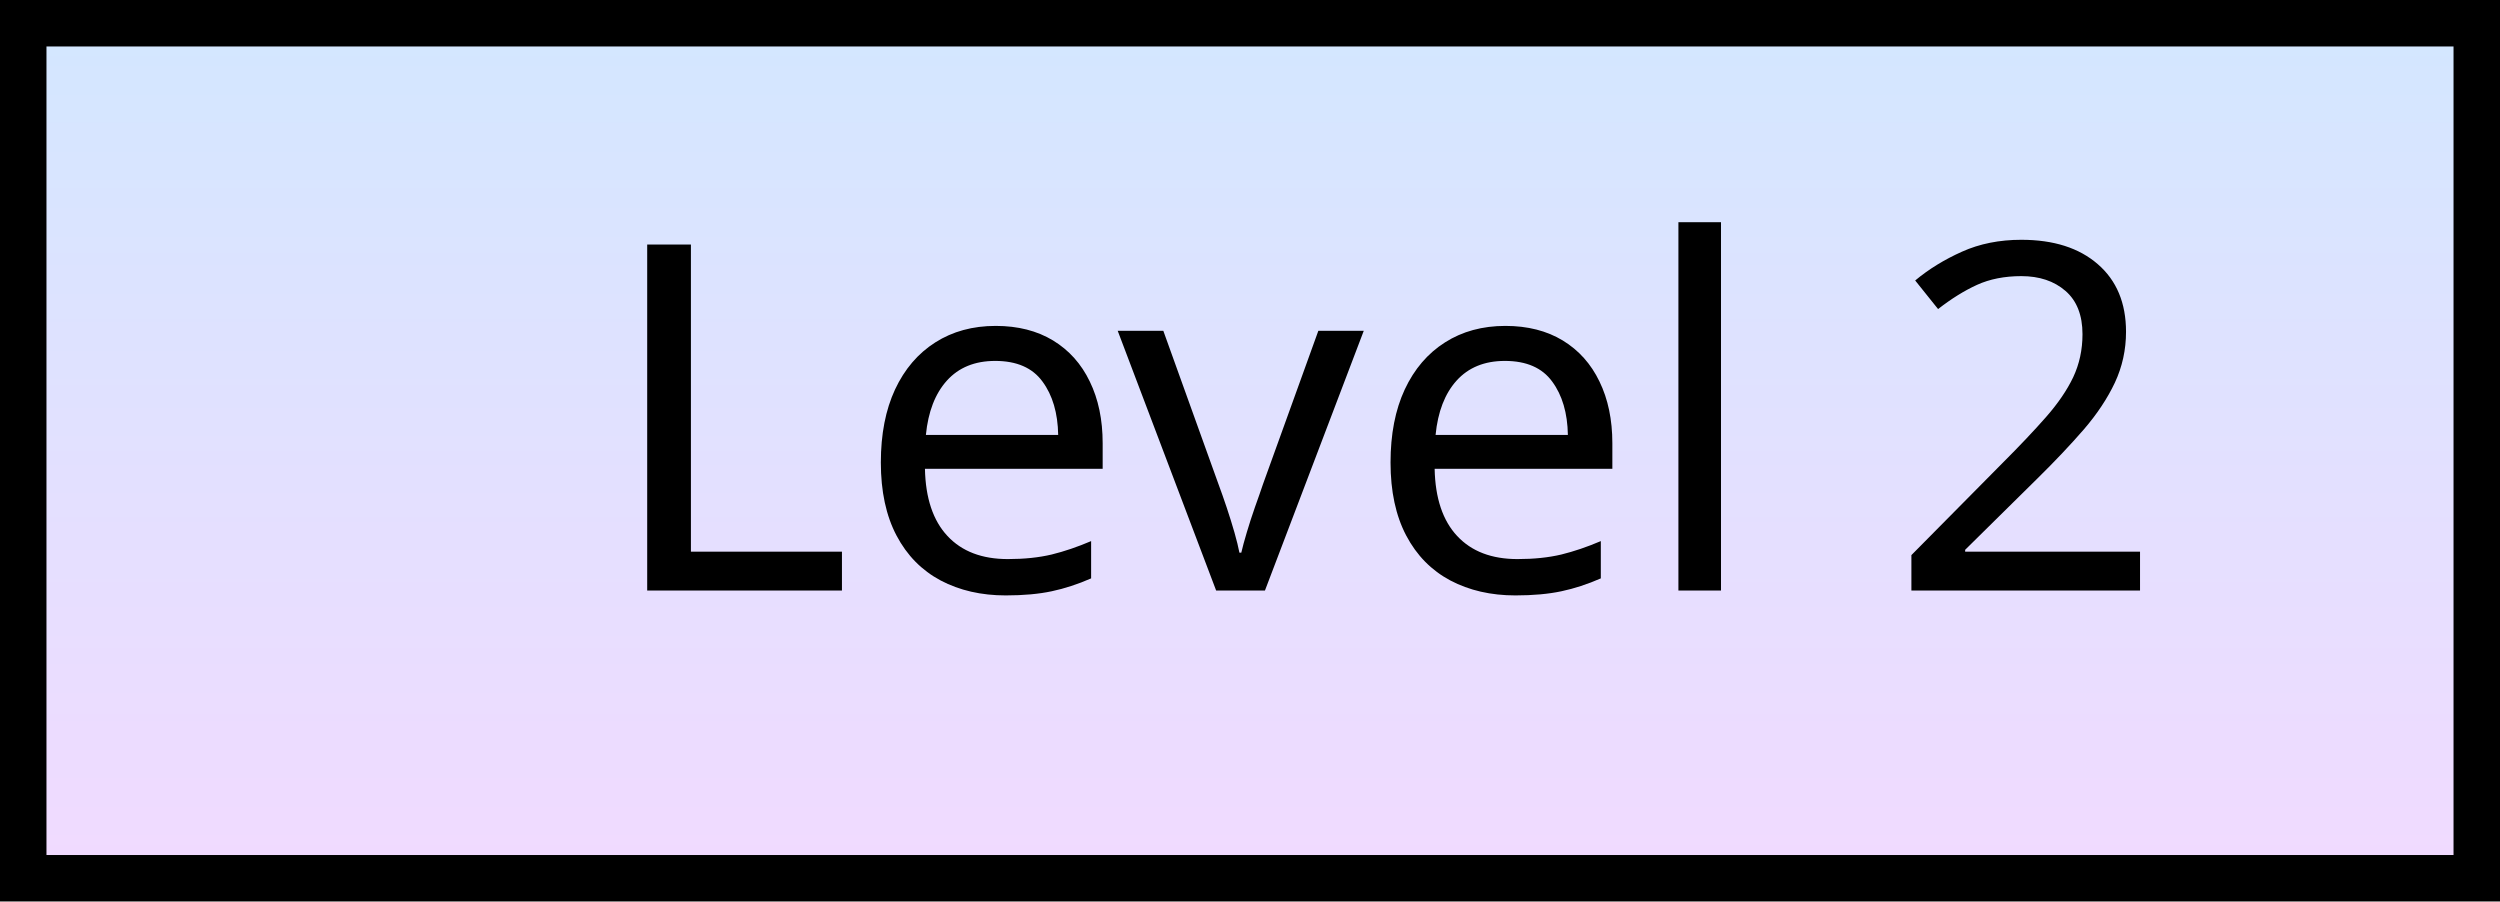
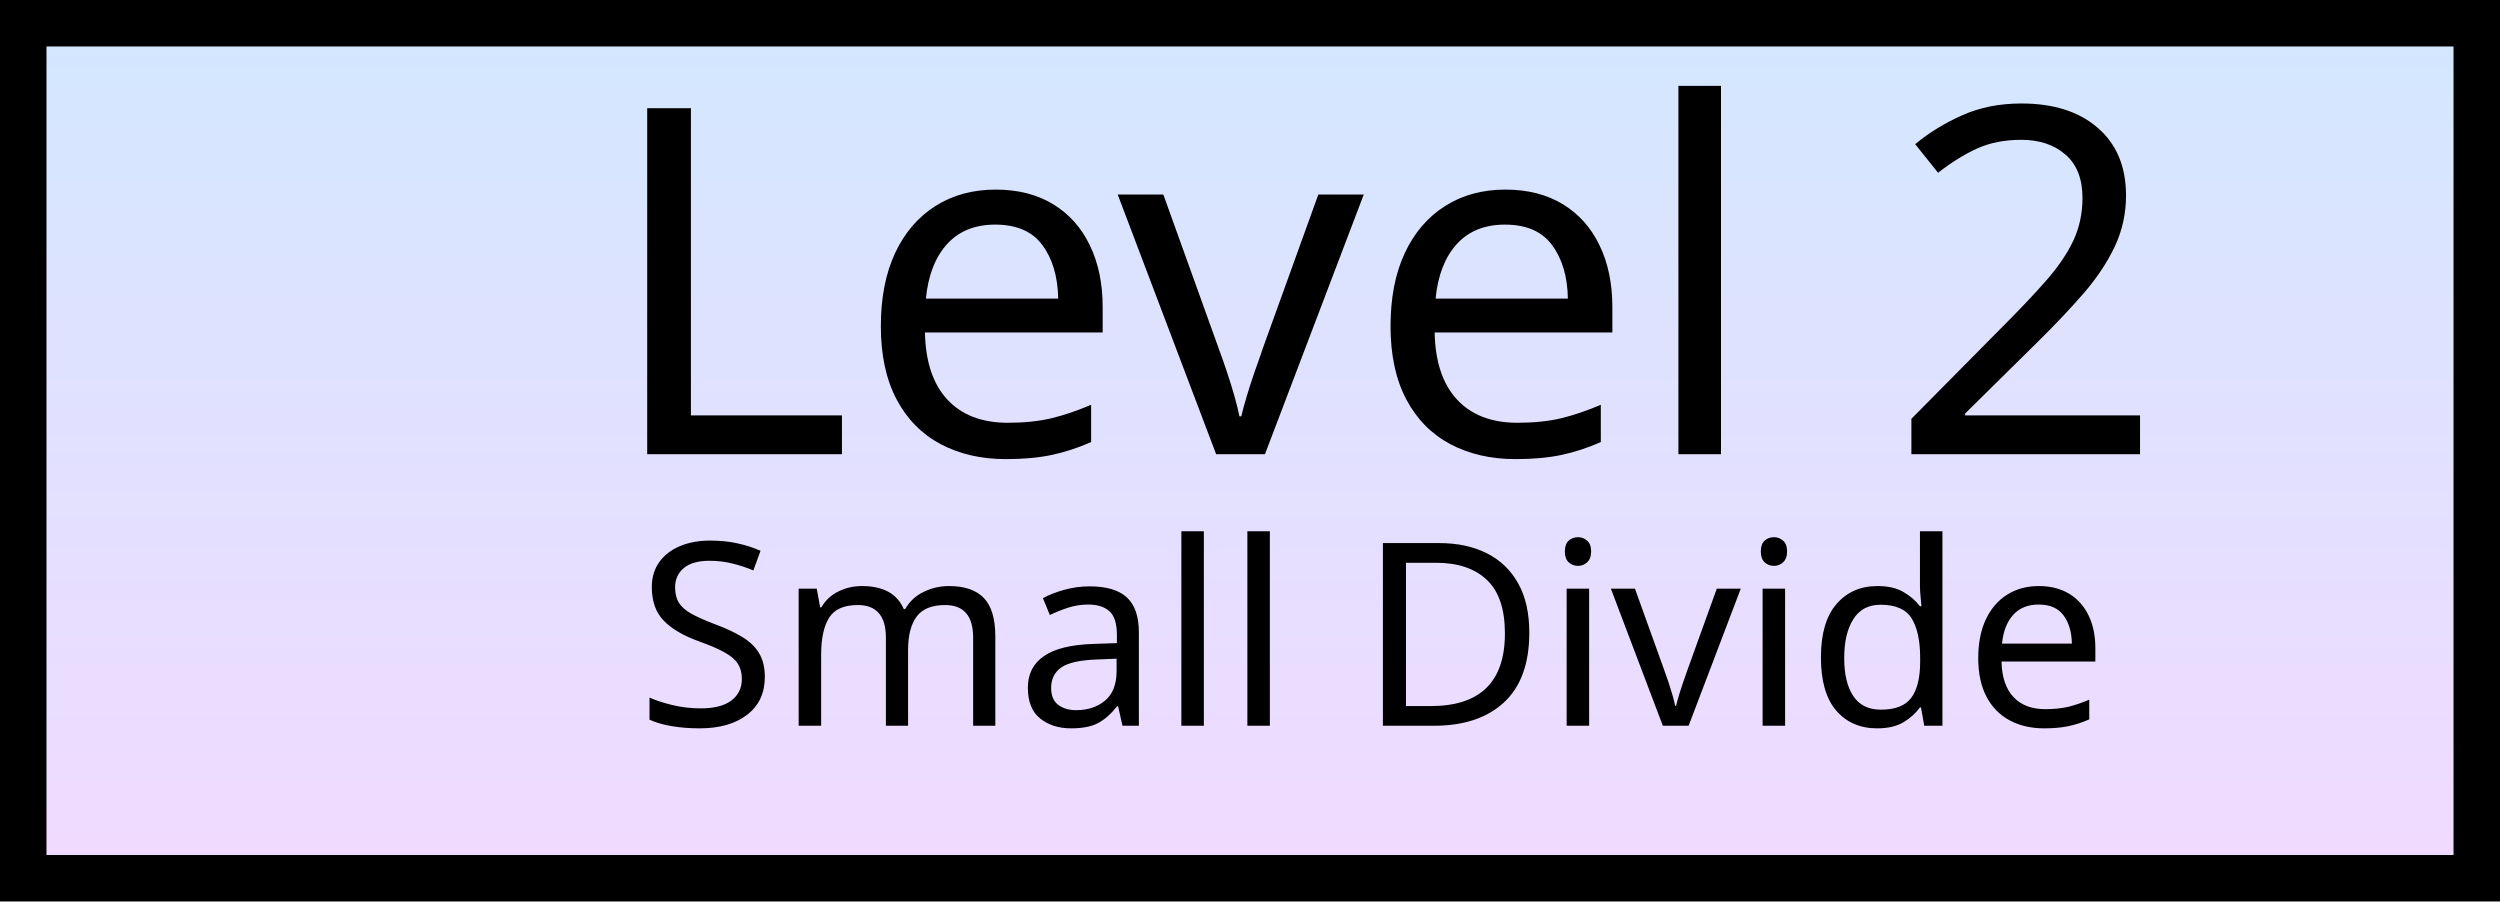
<svg xmlns="http://www.w3.org/2000/svg" version="1.1" width="134.5" height="48.5" viewBox="0,0,134.5,48.5">
  <defs>
-     <linearGradient x1="240" y1="157" x2="240" y2="203" gradientUnits="userSpaceOnUse" id="color-1">
+     <linearGradient x1="240" y1="107" x2="240" y2="153" gradientUnits="userSpaceOnUse" id="color-1">
      <stop offset="0" stop-color="#d3e7ff" />
      <stop offset="1" stop-color="#f1daff" />
    </linearGradient>
  </defs>
-   <g transform="translate(-172.75,-155.75)">
+   <g transform="translate(-172.75,-105.75)">
    <g stroke-miterlimit="10">
-       <path d="M174,203v-46h132v46z" fill="url(#color-1)" stroke="#000000" stroke-width="2.5" />
-       <text transform="translate(205.0439,187.5188) scale(0.65168,0.65168)" font-size="40" xml:space="preserve" fill="#000000" stroke="none" stroke-width="1" font-family="Scratch" font-weight="normal" text-anchor="start">
+       <path d="M174,153v-46h132v46z" fill="url(#color-1)" stroke="#000000" stroke-width="2.5" />
+       <text transform="translate(205.0439,130.1854) scale(0.65168,0.65168)" font-size="40" xml:space="preserve" fill="#000000" stroke="none" stroke-width="1" font-family="Scratch" font-weight="normal" text-anchor="start">
        <tspan x="0" dy="0">Level 2</tspan>
+       </text>
+       <text transform="translate(206.9895,144.7956) scale(0.34408,0.34408)" font-size="40" xml:space="preserve" fill="#000000" stroke="none" stroke-width="1" font-family="Scratch" font-weight="normal" text-anchor="start">
+         <tspan x="0" dy="0">Small Divide</tspan>
      </text>
    </g>
  </g>
</svg>
